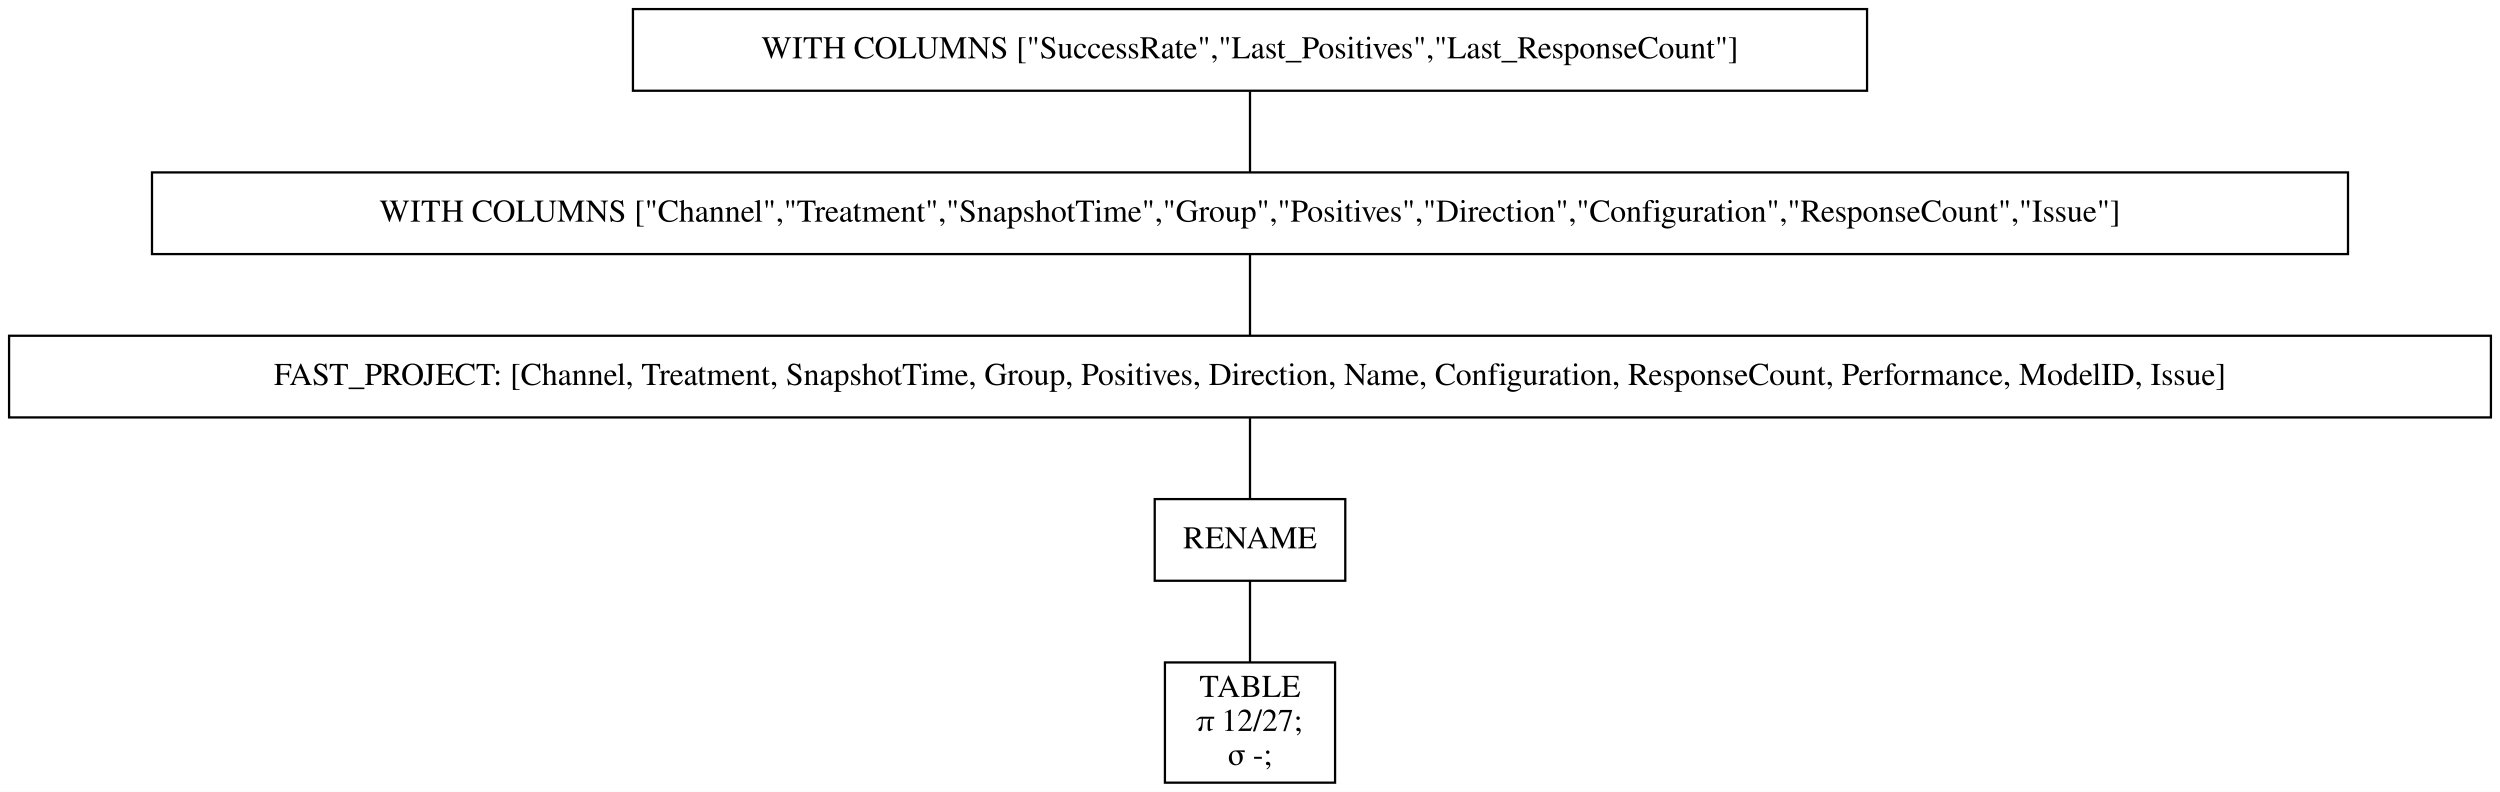
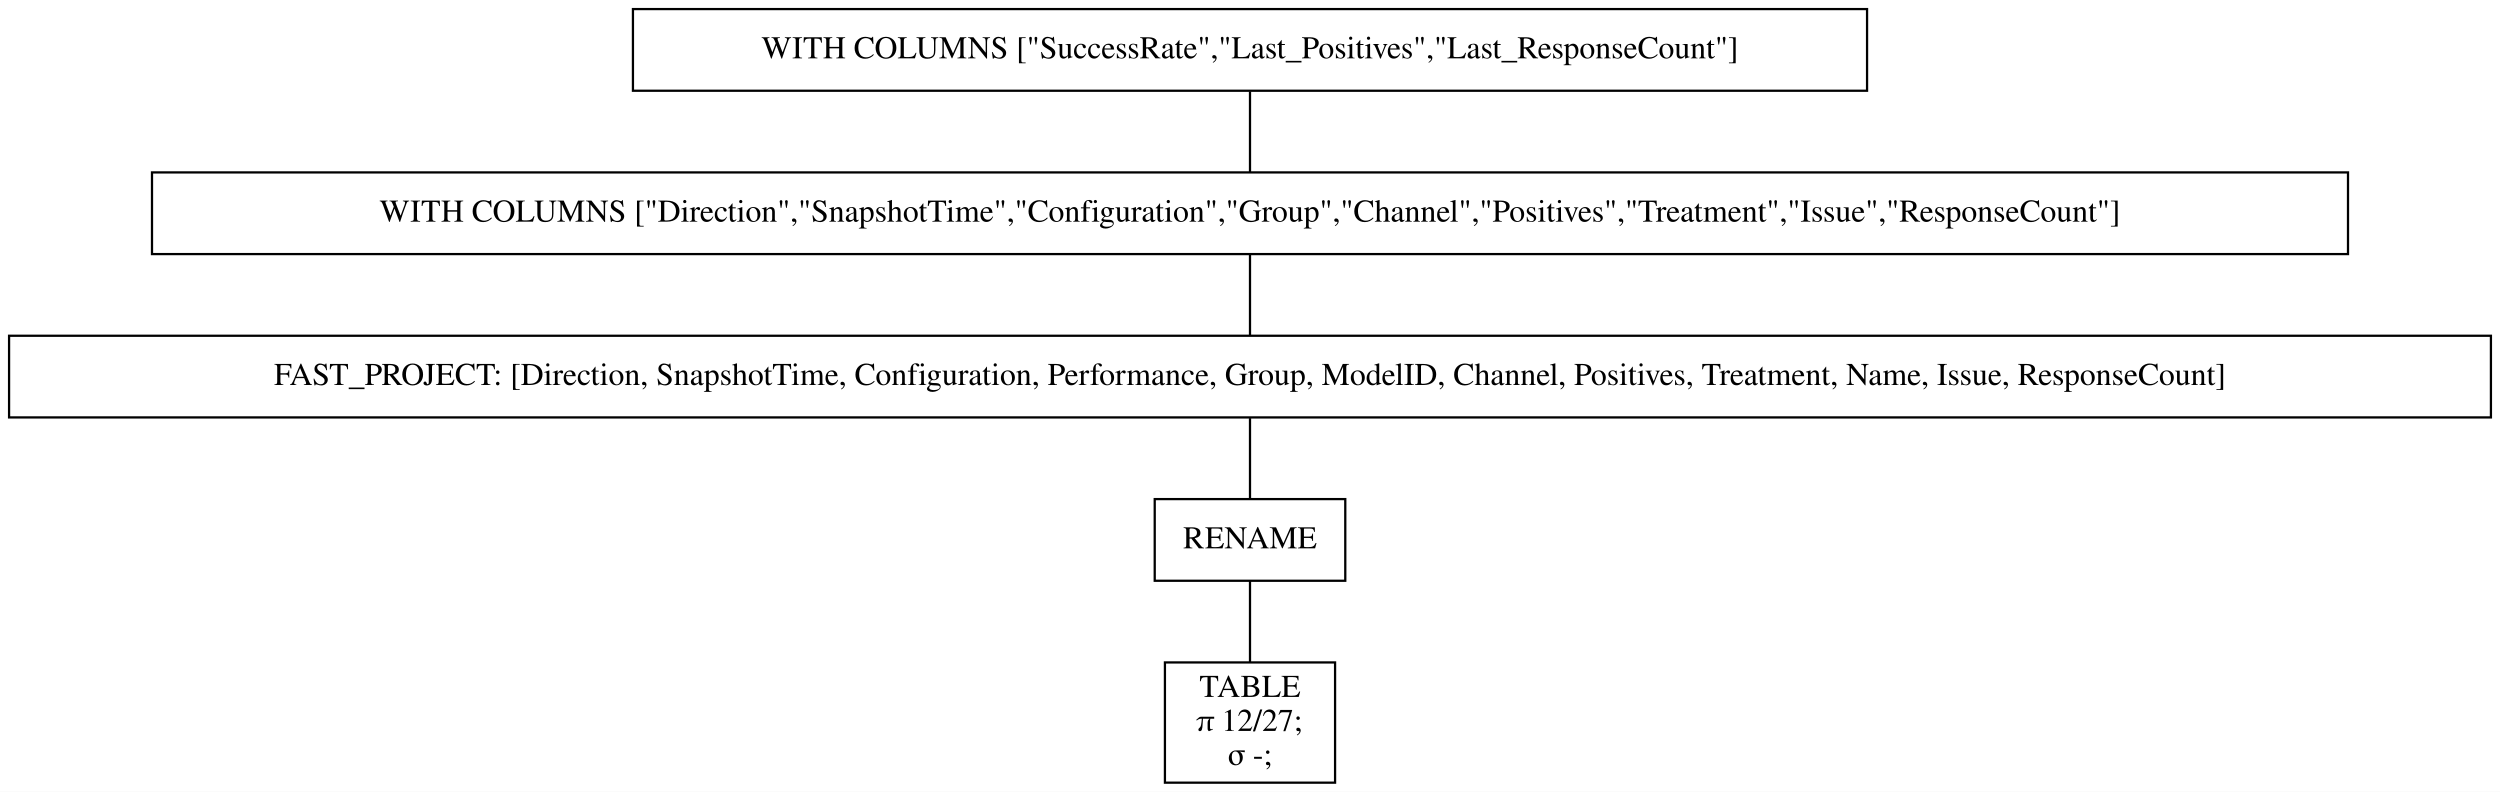
<svg xmlns="http://www.w3.org/2000/svg" width="1102pt" height="349pt" viewBox="0.00 0.00 1102.00 349.00">
  <g id="graph0" class="graph" transform="scale(1 1) rotate(0) translate(4 345)">
    <polygon fill="white" stroke="transparent" points="-4,4 -4,-345 1098,-345 1098,4 -4,4" />
    <g id="node1" class="node">
      <polygon fill="none" stroke="black" points="819,-341 275,-341 275,-305 819,-305 819,-341" />
      <text text-anchor="middle" x="547" y="-319.3" font-family="Times,serif" font-size="14.00">WITH COLUMNS ["SuccessRate","Last_Positives","Last_ResponseCount"]</text>
    </g>
    <g id="node2" class="node">
      <polygon fill="none" stroke="black" points="1031,-269 63,-269 63,-233 1031,-233 1031,-269" />
-       <text text-anchor="middle" x="547" y="-247.3" font-family="Times,serif" font-size="14.00">WITH COLUMNS ["Channel","Treatment","SnapshotTime","Group","Positives","Direction","Configuration","ResponseCount","Issue"]</text>
+       <text text-anchor="middle" x="547" y="-247.3" font-family="Times,serif" font-size="14.00">WITH COLUMNS ["Direction","SnapshotTime","Configuration","Group","Channel","Positives","Treatment","Issue","ResponseCount"]</text>
    </g>
    <g id="edge1" class="edge">
      <path fill="none" stroke="black" d="M547,-304.7C547,-293.85 547,-279.92 547,-269.1" />
    </g>
    <g id="node3" class="node">
      <polygon fill="none" stroke="black" points="1094,-197 0,-197 0,-161 1094,-161 1094,-197" />
-       <text text-anchor="middle" x="547" y="-175.3" font-family="Times,serif" font-size="14.00">FAST_PROJECT: [Channel, Treatment, SnapshotTime, Group, Positives, Direction, Name, Configuration, ResponseCount, Performance, ModelID, Issue]</text>
+       <text text-anchor="middle" x="547" y="-175.3" font-family="Times,serif" font-size="14.00">FAST_PROJECT: [Direction, SnapshotTime, Configuration, Performance, Group, ModelID, Channel, Positives, Treatment, Name, Issue, ResponseCount]</text>
    </g>
    <g id="edge2" class="edge">
      <path fill="none" stroke="black" d="M547,-232.7C547,-221.85 547,-207.92 547,-197.1" />
    </g>
    <g id="node4" class="node">
      <polygon fill="none" stroke="black" points="589,-125 505,-125 505,-89 589,-89 589,-125" />
      <text text-anchor="middle" x="547" y="-103.3" font-family="Times,serif" font-size="14.00">RENAME</text>
    </g>
    <g id="edge3" class="edge">
      <path fill="none" stroke="black" d="M547,-160.7C547,-149.85 547,-135.92 547,-125.1" />
    </g>
    <g id="node5" class="node">
      <polygon fill="none" stroke="black" points="584.5,-53 509.5,-53 509.5,0 584.5,0 584.5,-53" />
      <text text-anchor="middle" x="547" y="-37.8" font-family="Times,serif" font-size="14.00">TABLE</text>
      <text text-anchor="middle" x="547" y="-22.8" font-family="Times,serif" font-size="14.00">π 12/27;</text>
      <text text-anchor="middle" x="547" y="-7.8" font-family="Times,serif" font-size="14.00">σ -;</text>
    </g>
    <g id="edge4" class="edge">
      <path fill="none" stroke="black" d="M547,-88.97C547,-78.51 547,-64.9 547,-53.16" />
    </g>
  </g>
</svg>
